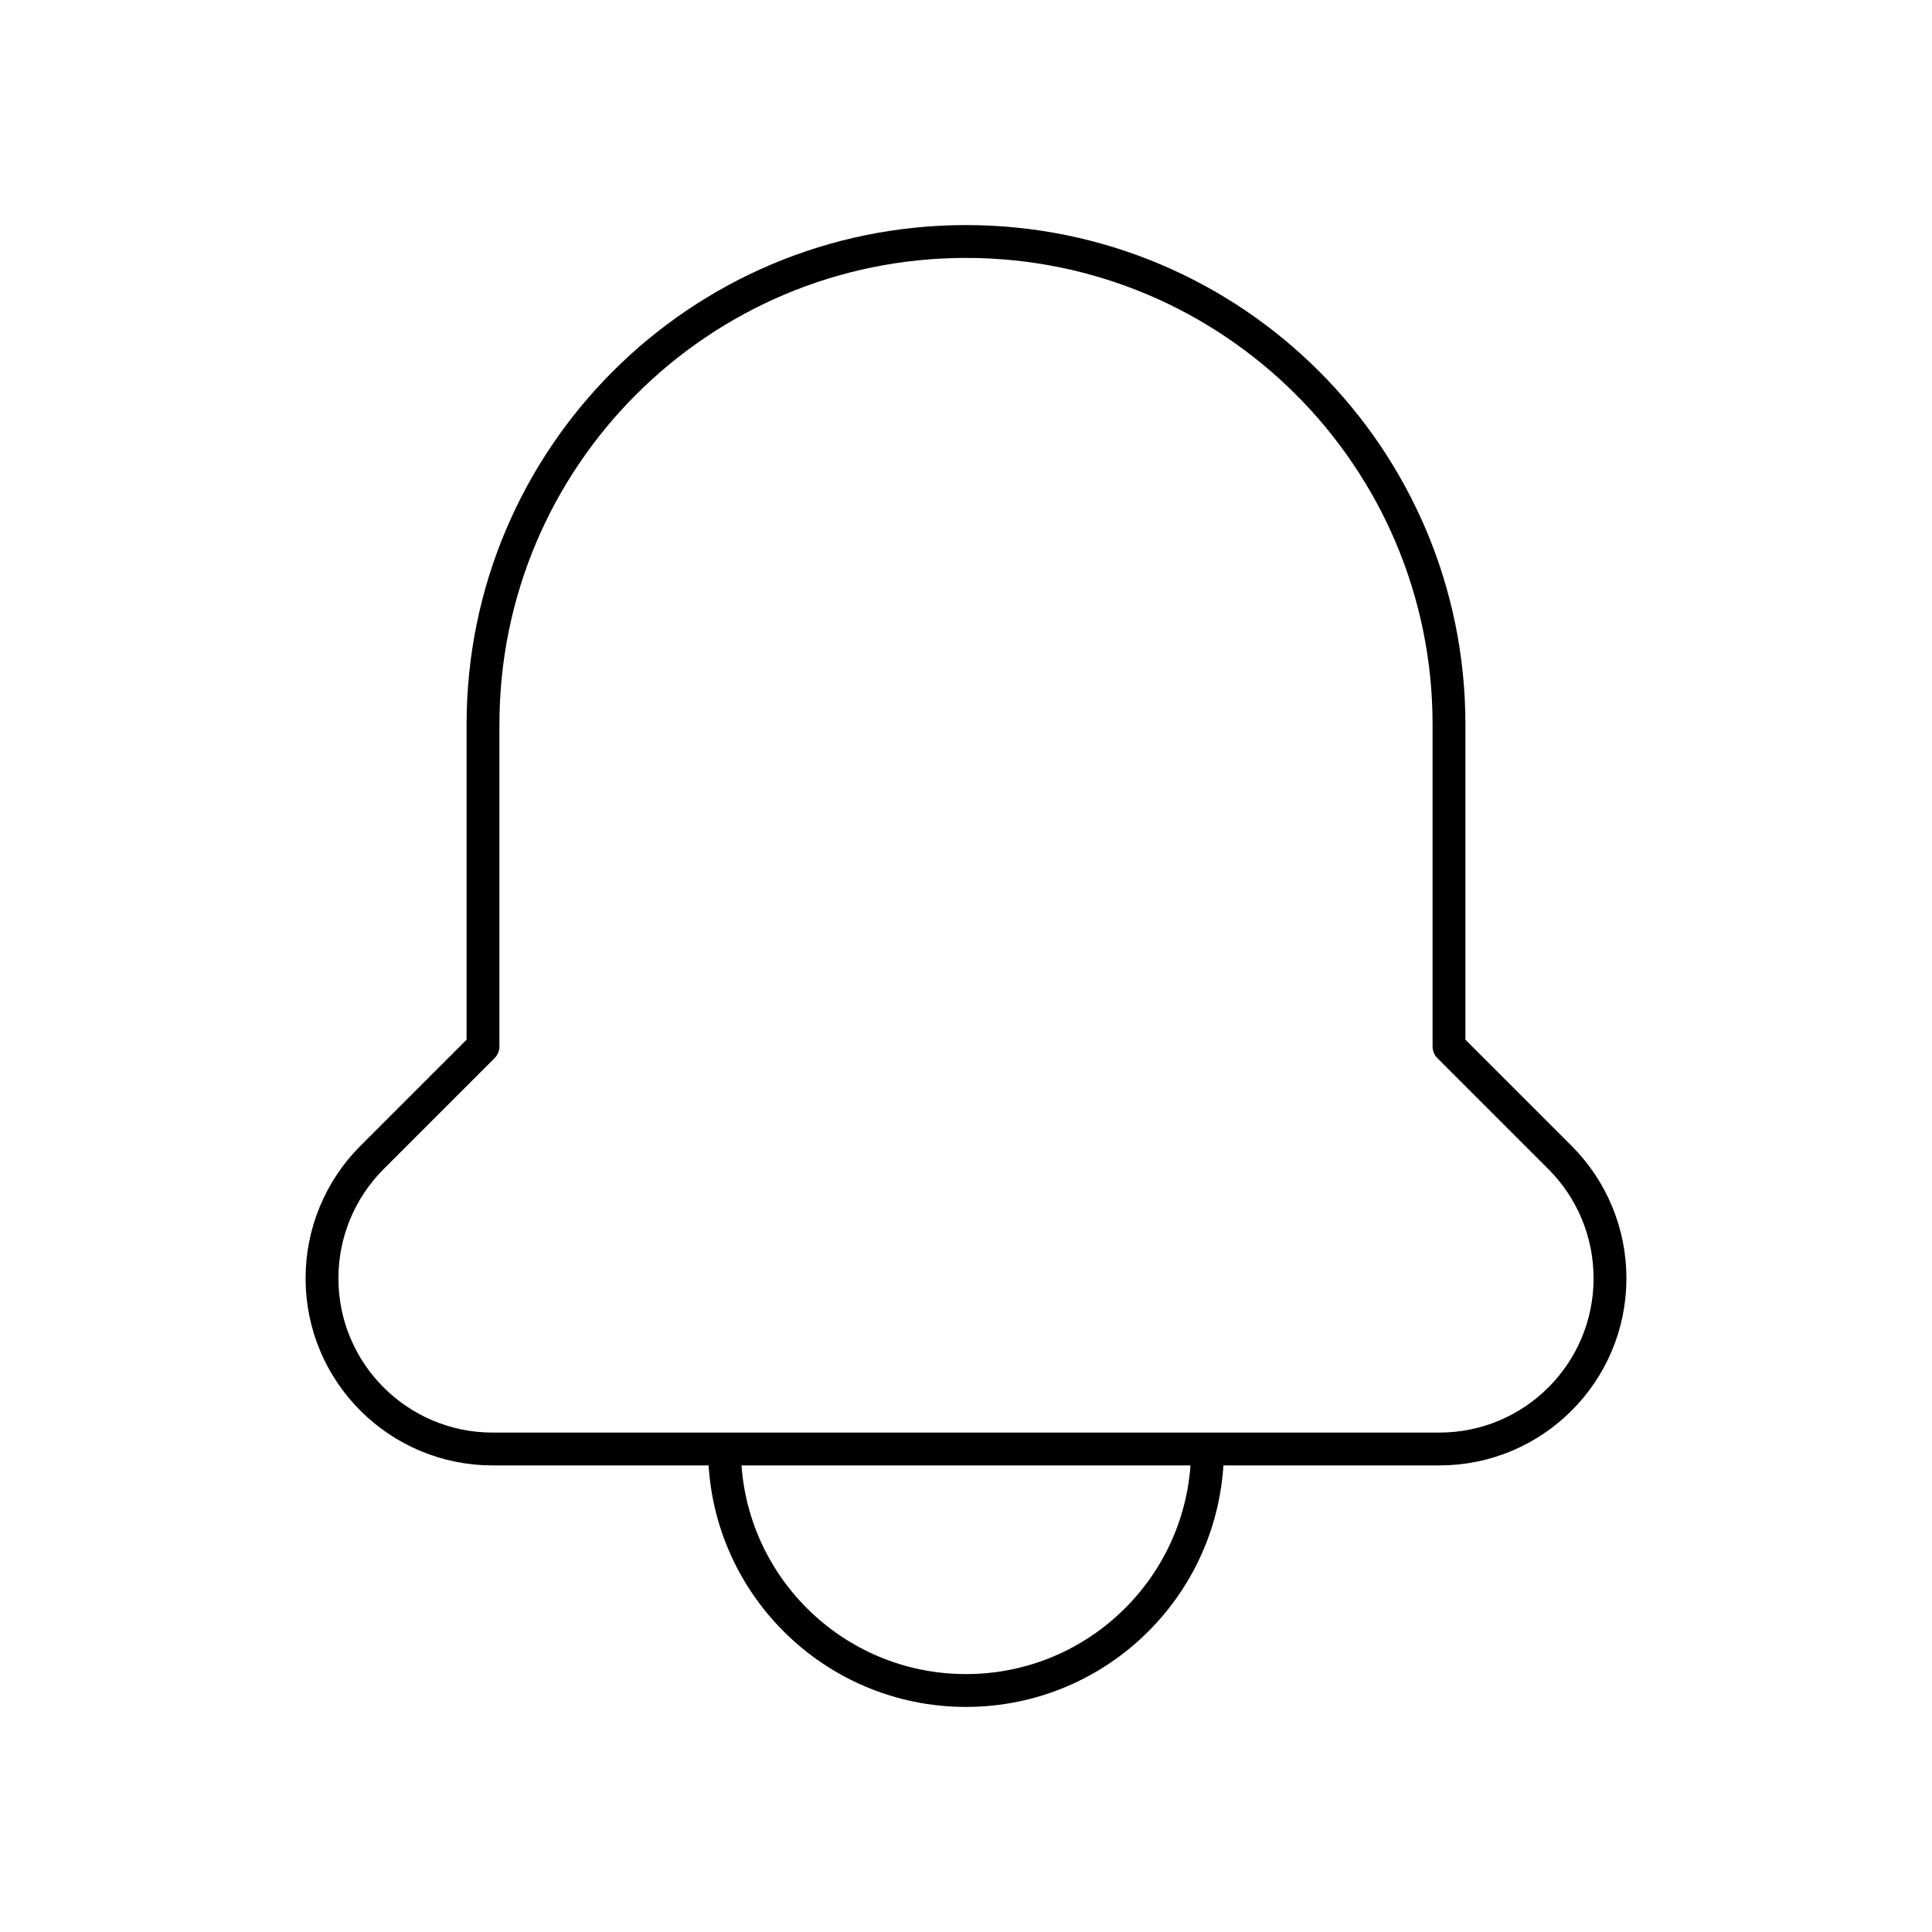
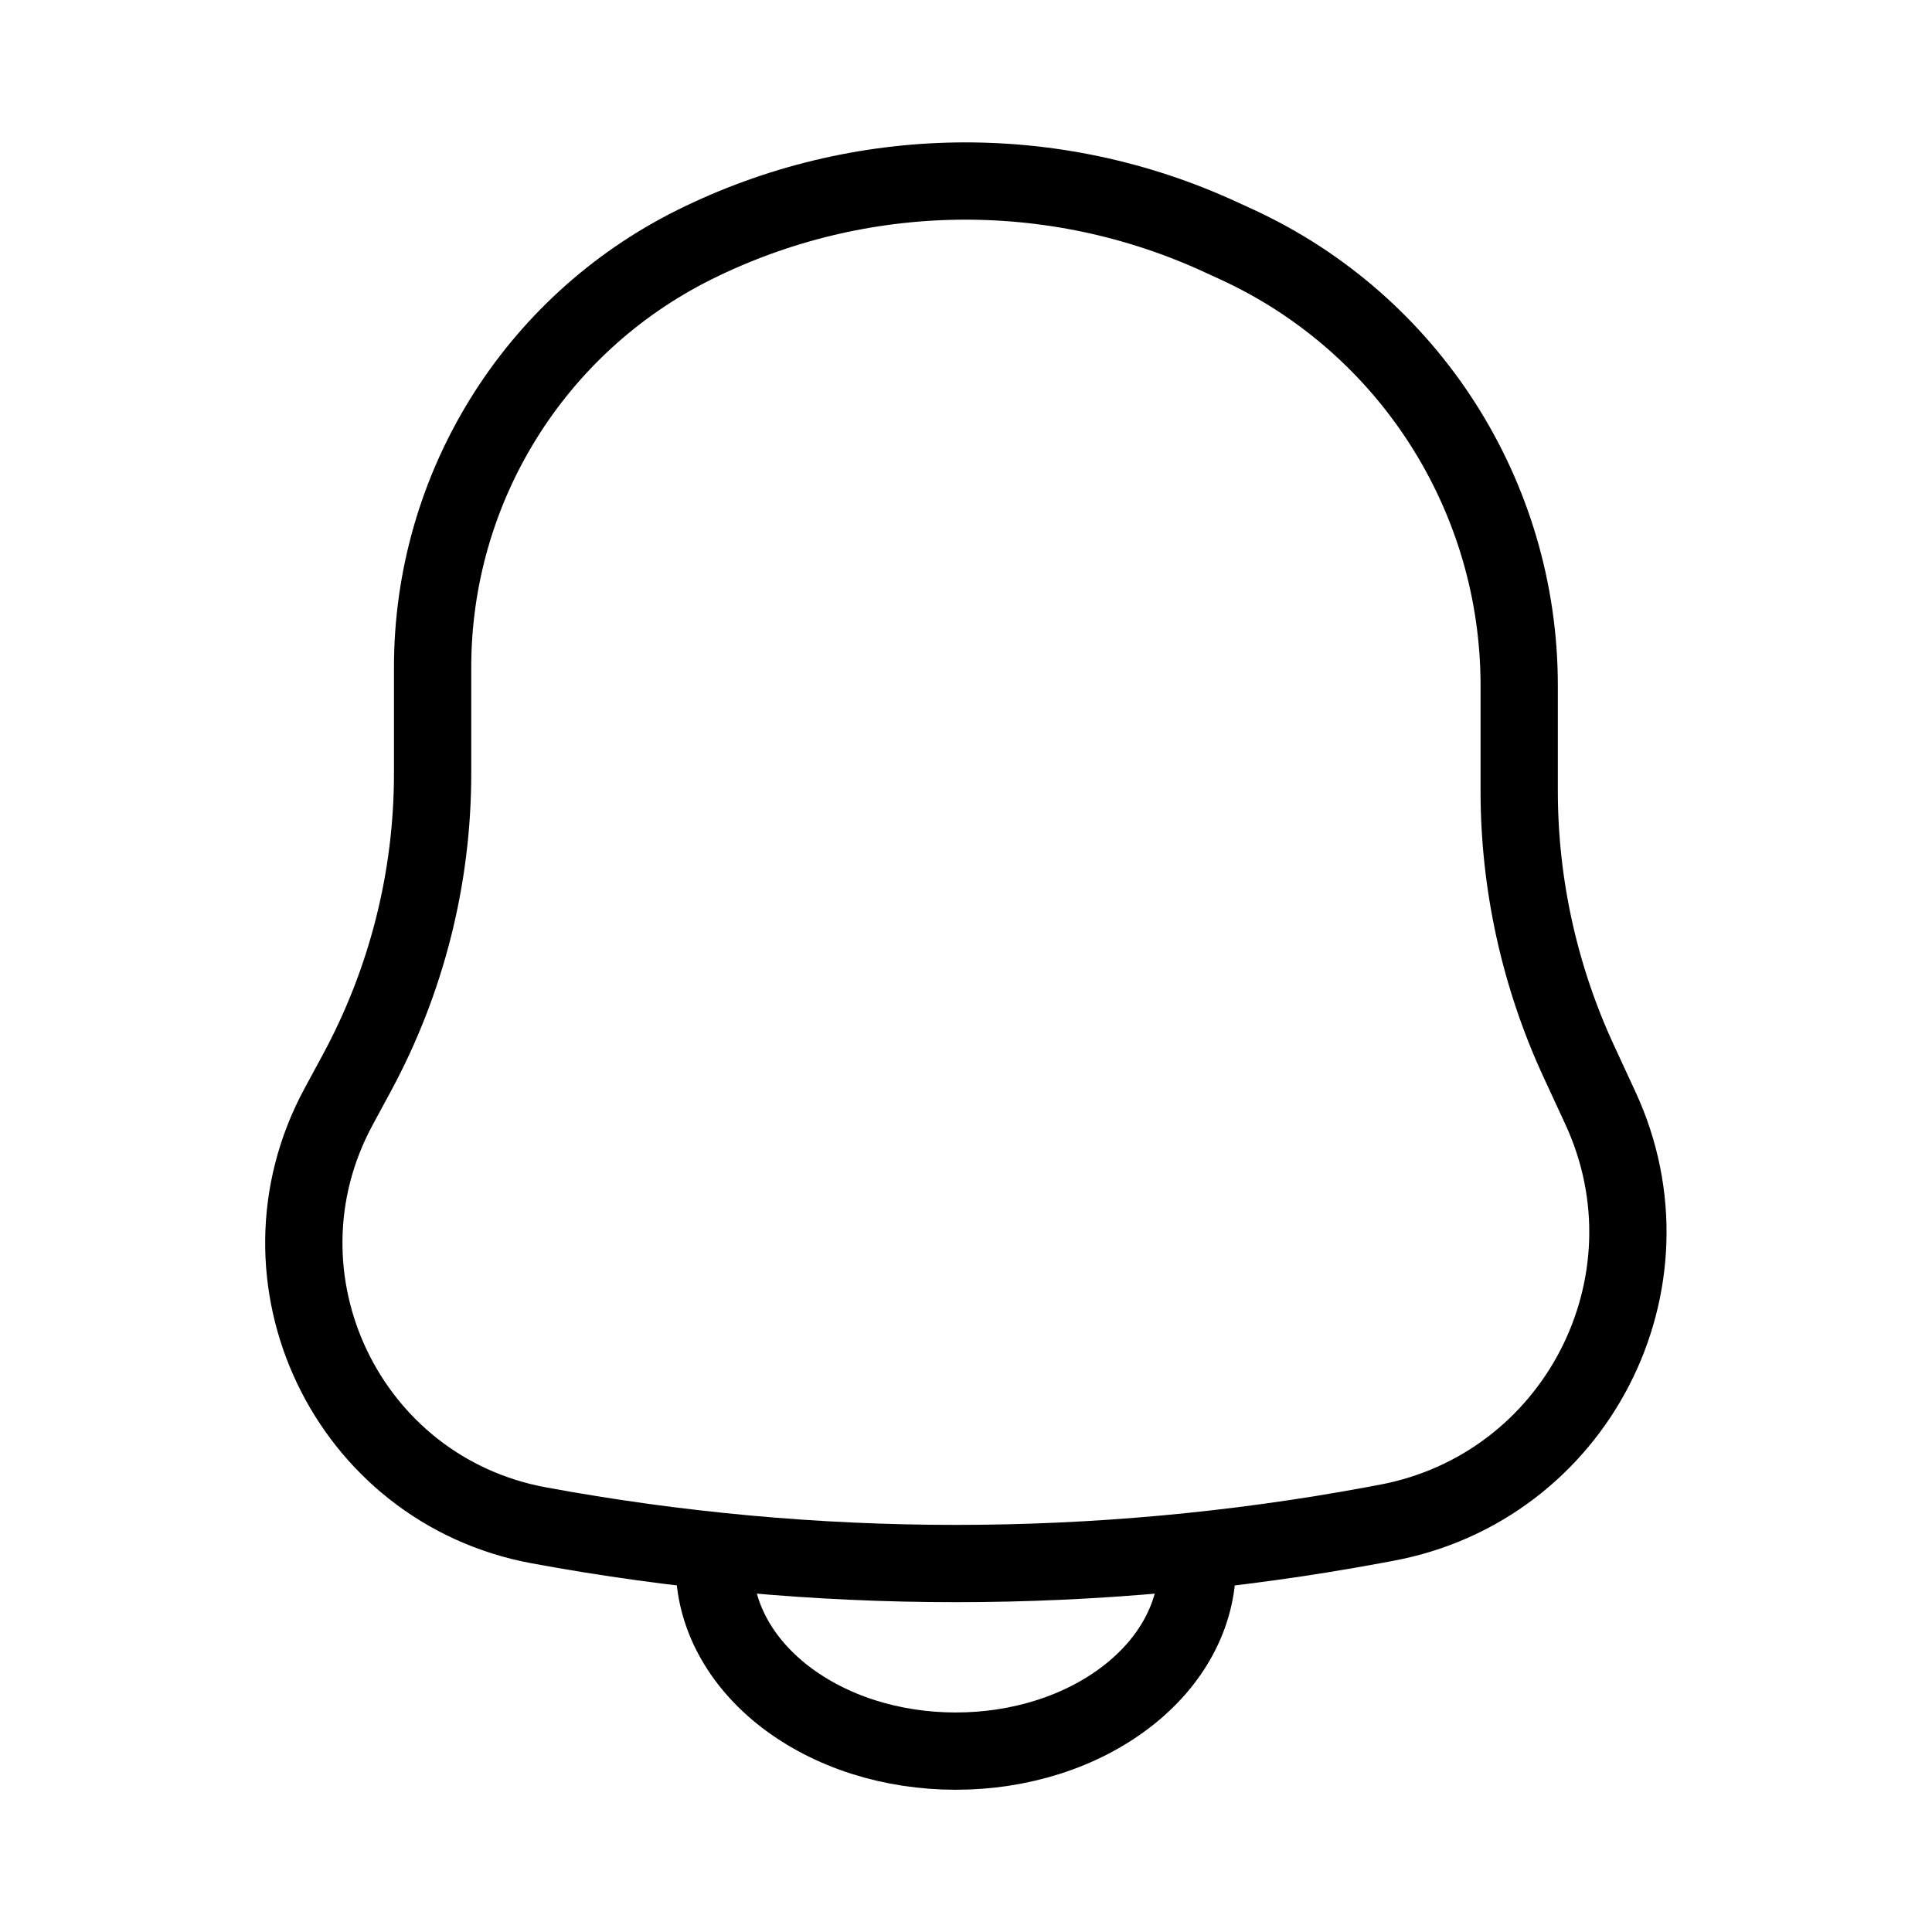
- <svg xmlns="http://www.w3.org/2000/svg" fill="#000000" width="64px" height="64px" viewBox="0 0 24 24" id="notification-copy" class="icon line">
+ <svg xmlns="http://www.w3.org/2000/svg" width="64px" height="64px" viewBox="0 0 24 24" fill="none">
  <g id="SVGRepo_bgCarrier" stroke-width="0" />
  <g id="SVGRepo_tracerCarrier" stroke-linecap="round" stroke-linejoin="round" />
  <g id="SVGRepo_iconCarrier">
-     <path id="primary" d="M19.38,14.38a2.12,2.12,0,0,1,.62,1.5h0A2.12,2.12,0,0,1,17.88,18H6.12A2.12,2.12,0,0,1,4,15.88H4a2.12,2.12,0,0,1,.62-1.5L6,13V9a6,6,0,0,1,6-6h0a6,6,0,0,1,6,6v4ZM15,18H9a3,3,0,0,0,3,3h0A3,3,0,0,0,15,18Z" style="fill: none; stroke: #000000; stroke-linecap: round; stroke-linejoin: round; stroke-width:0.408;" />
+     <g id="style=linear">
+       <g id="notification-bell">
+         <path id="vector" d="M14.873 19.443C14.873 19.747 14.795 20.047 14.645 20.327C14.494 20.608 14.273 20.862 13.994 21.077C13.716 21.291 13.385 21.462 13.021 21.578C12.657 21.694 12.267 21.753 11.873 21.753C11.479 21.753 11.089 21.694 10.725 21.578C10.361 21.462 10.031 21.291 9.752 21.077C9.474 20.862 9.253 20.608 9.102 20.327C8.951 20.047 8.874 19.747 8.874 19.443" stroke="currentColor" stroke-width="0.96" stroke-linecap="round" />
+         <path id="vector_2" d="M19.615 13.19L19.879 13.761C20.889 15.937 19.574 18.482 17.215 18.918L17.054 18.948C13.629 19.581 10.117 19.581 6.692 18.948C4.313 18.508 3.055 15.876 4.206 13.748L4.432 13.33C5.05 12.187 5.374 10.909 5.374 9.609L5.374 8.288C5.374 6.064 6.633 4.032 8.624 3.041C10.678 2.019 13.085 1.984 15.168 2.947L15.373 3.041C17.506 4.027 18.872 6.163 18.872 8.514L18.872 9.824C18.872 10.987 19.126 12.135 19.615 13.19Z" stroke="currentColor" stroke-width="0.96" />
+       </g>
+     </g>
  </g>
</svg>
